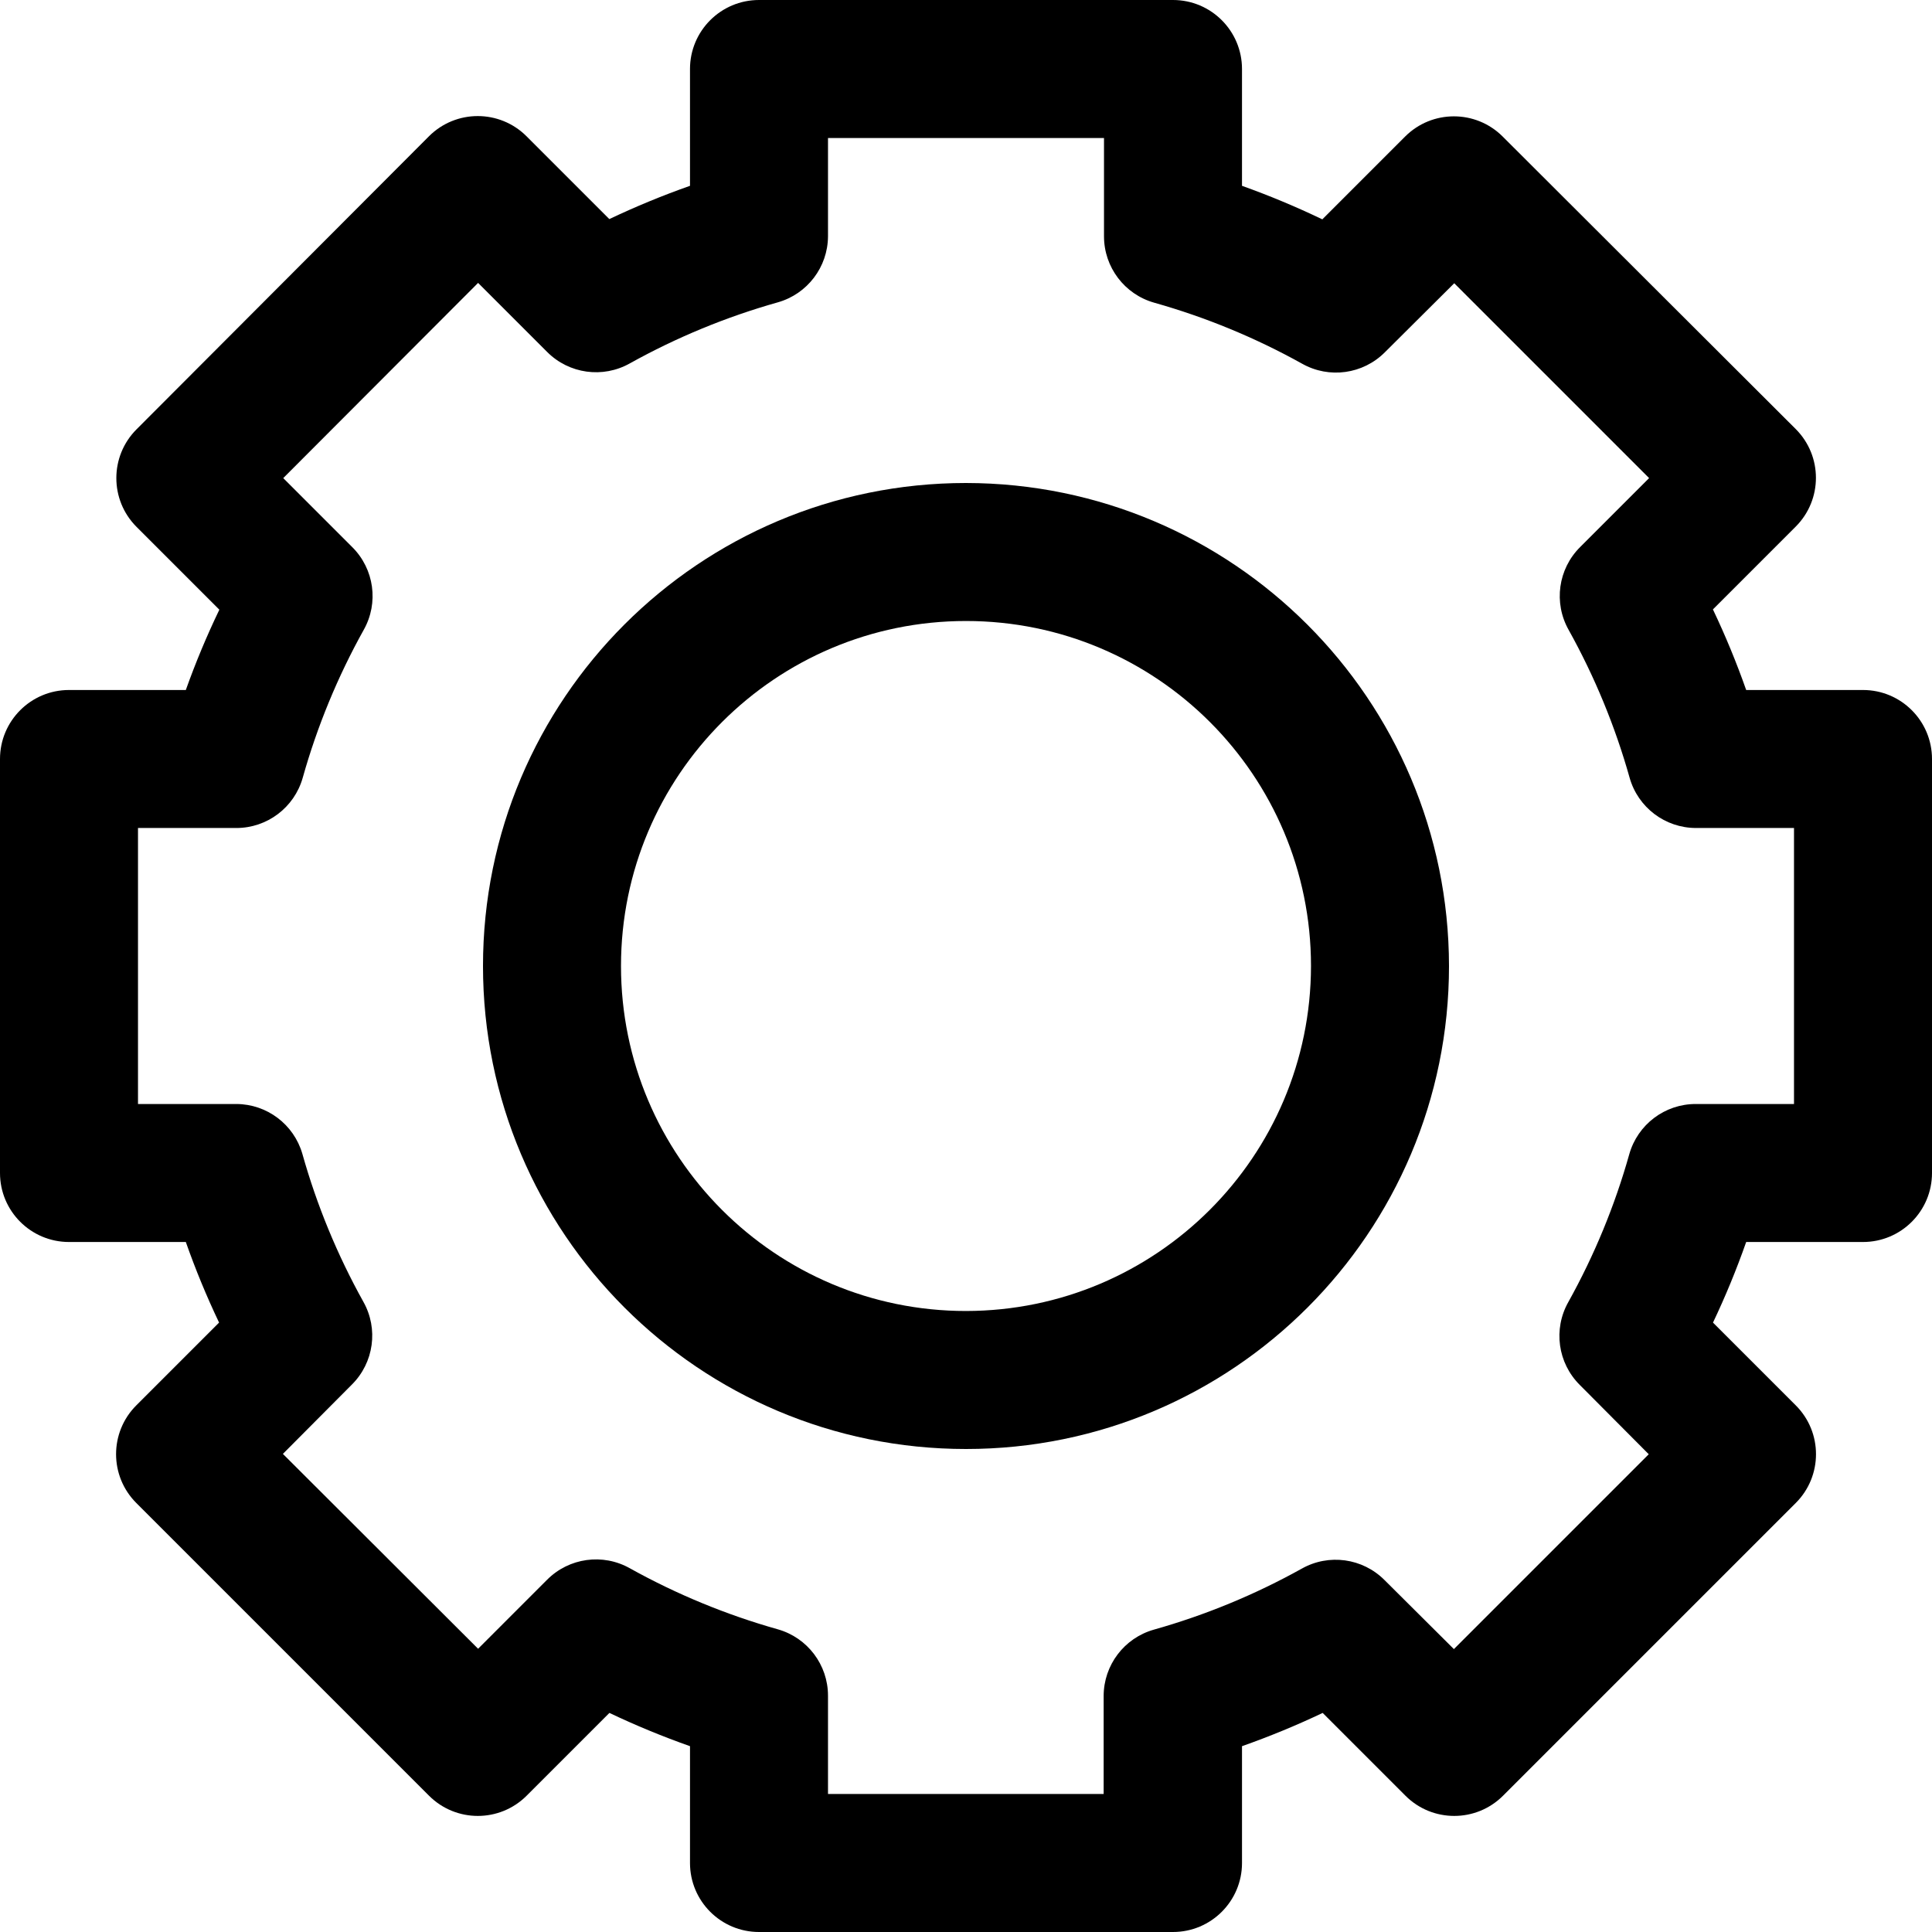
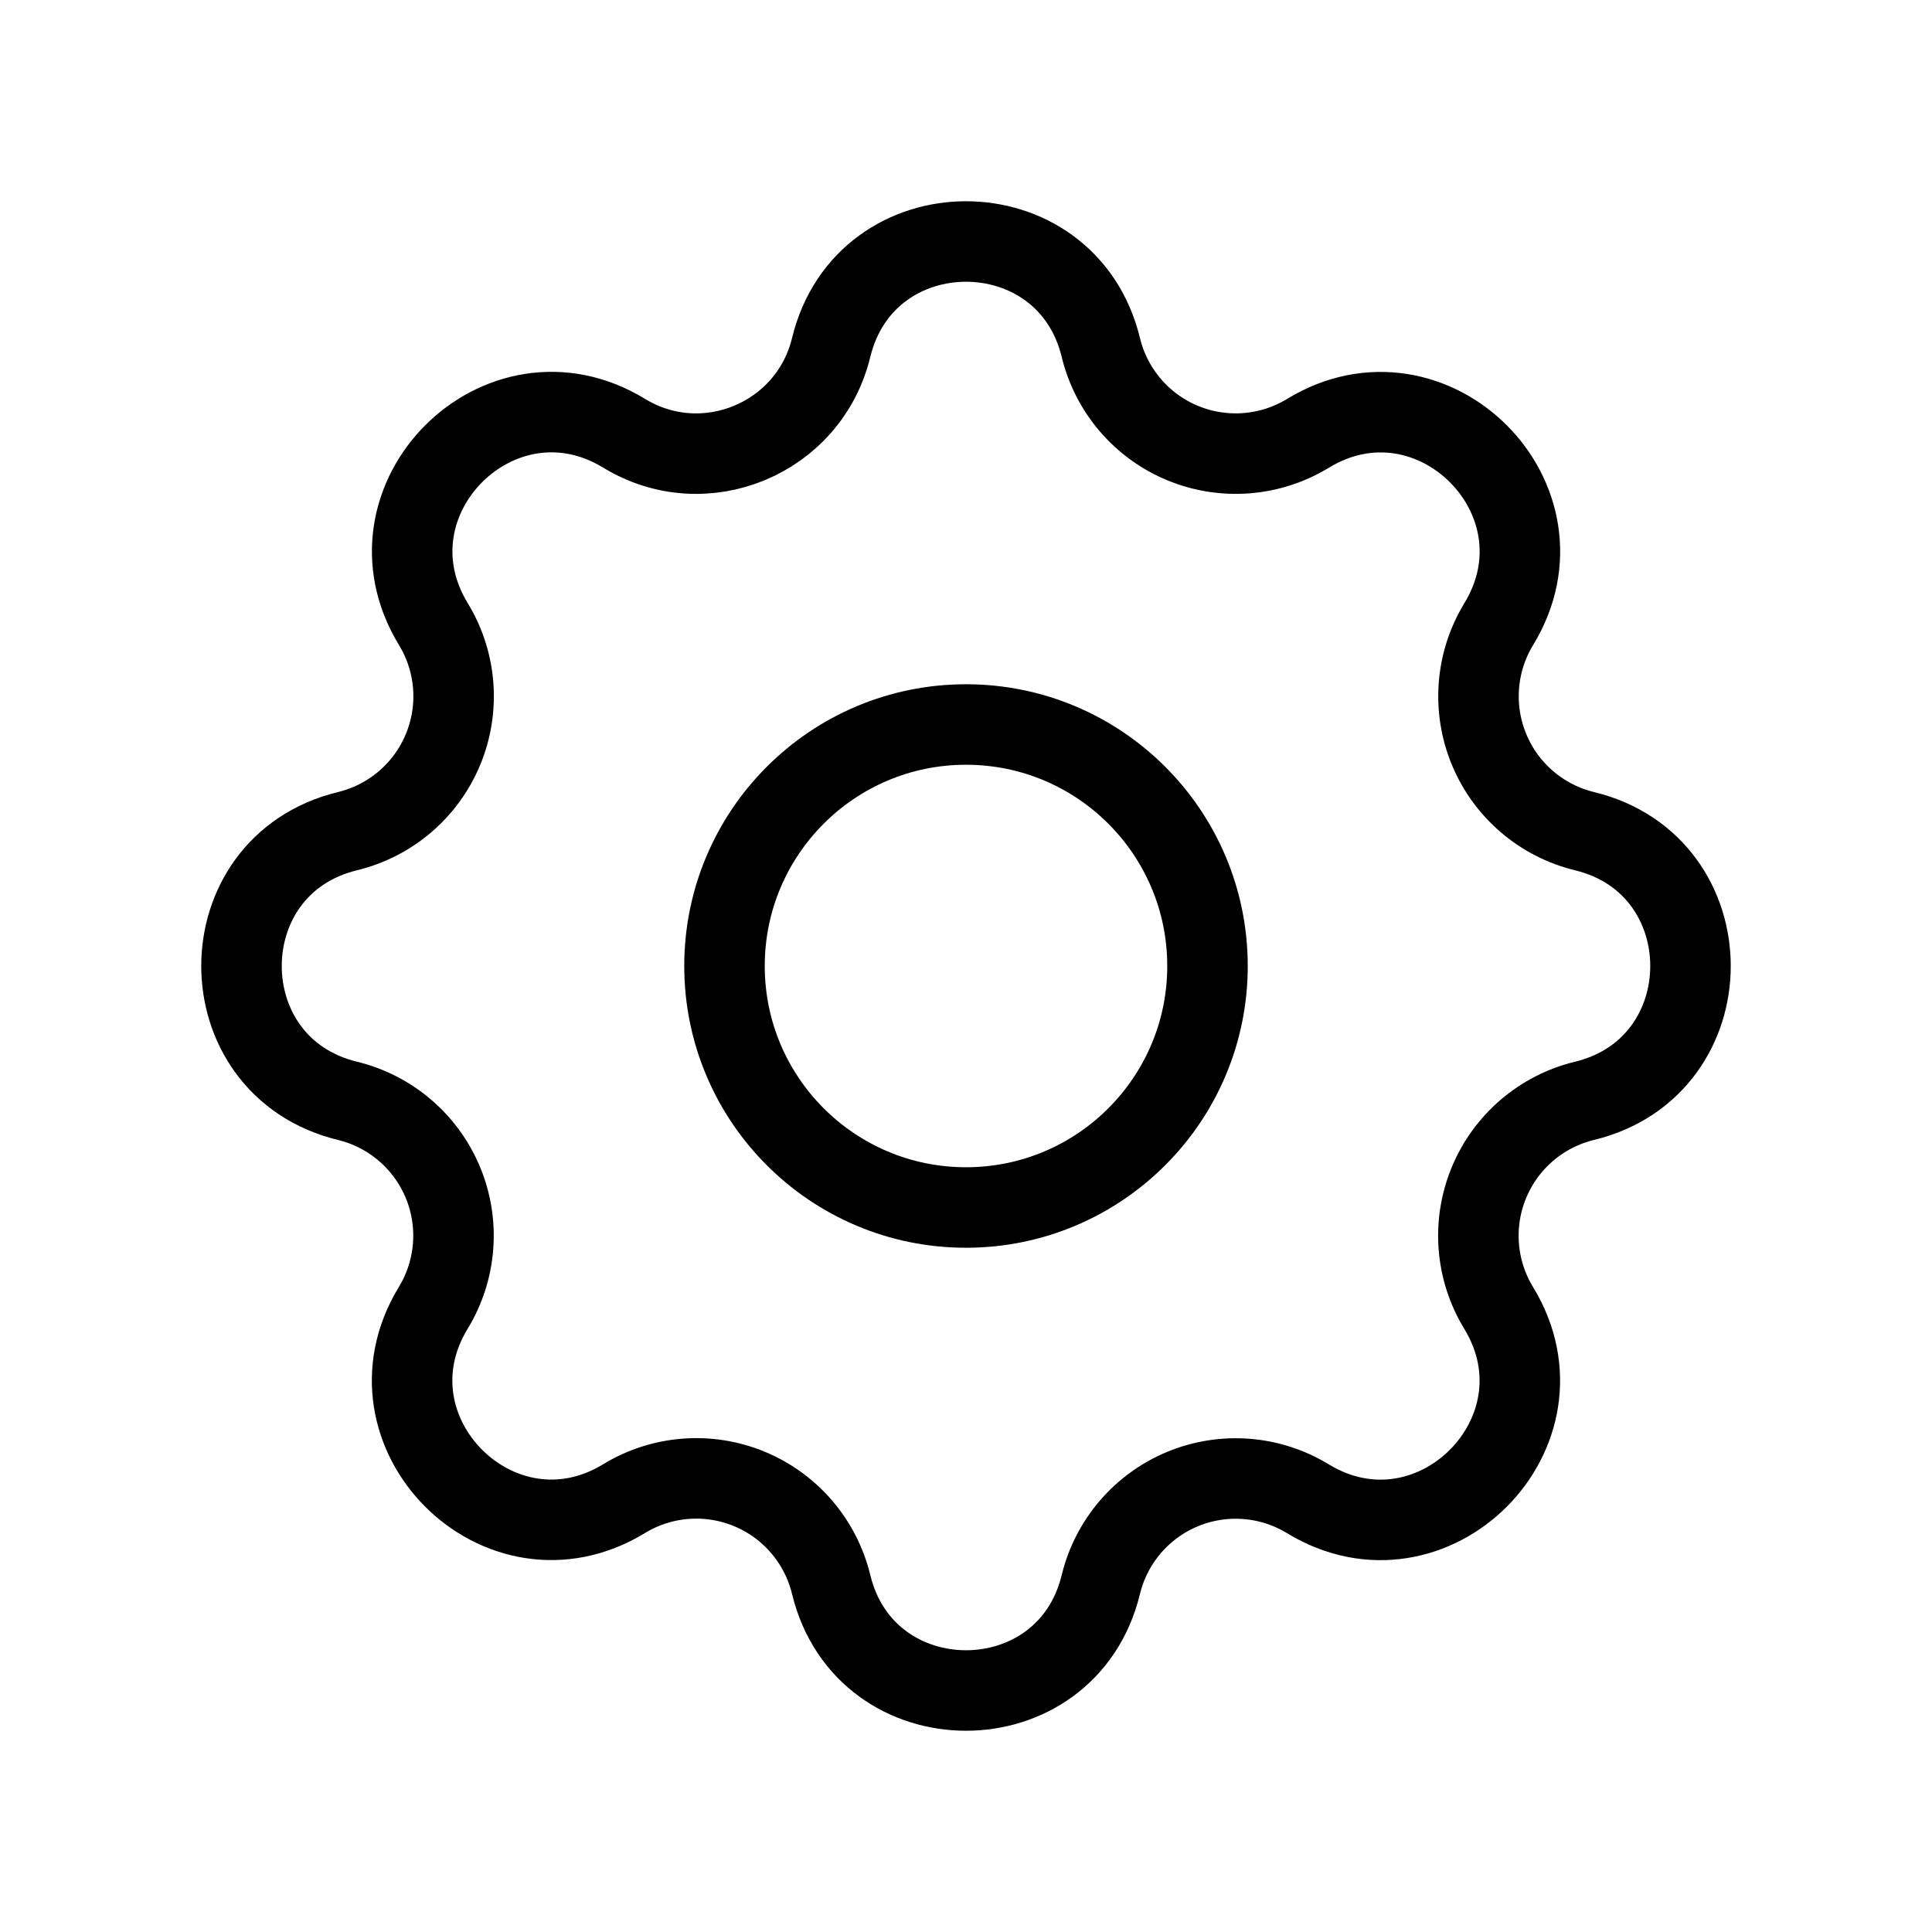
- <svg xmlns="http://www.w3.org/2000/svg" version="1.1" id="Capa_1" x="0px" y="0px" viewBox="0 0 477.867 477.867" style="enable-background:new 0 0 477.867 477.867;" xml:space="preserve">
-   <path d="M460.8,170.667h-28.894c-2.387-6.786-5.133-13.44-8.226-19.934l20.48-20.48c6.663-6.664,6.663-17.468,0-24.132               l-72.482-72.346c-6.665-6.663-17.468-6.663-24.132,0l-20.48,20.48c-6.473-3.108-13.104-5.877-19.866-8.294V17.067               C307.2,7.641,299.559,0,290.133,0h-102.4c-9.426,0-17.067,7.641-17.067,17.067v28.894c-6.789,2.392-13.449,5.138-19.951,8.226               l-20.48-20.48c-6.665-6.662-17.468-6.662-24.132,0l-72.329,72.482c-6.663,6.664-6.663,17.468,0,24.132l20.48,20.48               c-3.115,6.47-5.883,13.102-8.294,19.866H17.067C7.641,170.667,0,178.308,0,187.733v102.4c0,9.426,7.641,17.067,17.067,17.067               h28.894c2.387,6.786,5.132,13.44,8.226,19.934l-20.48,20.48c-6.662,6.665-6.662,17.468,0,24.132l72.414,72.414               c6.665,6.662,17.468,6.662,24.132,0l20.48-20.48c6.497,3.087,13.151,5.833,19.934,8.226V460.8c0,9.426,7.641,17.067,17.067,17.067               h102.4c9.426,0,17.067-7.641,17.067-17.067v-28.894c6.789-2.392,13.449-5.138,19.951-8.226l20.48,20.48               c6.665,6.662,17.468,6.662,24.132,0l72.414-72.414c6.662-6.664,6.662-17.468,0-24.132l-20.48-20.48               c3.088-6.494,5.828-13.148,8.209-19.934H460.8c9.426,0,17.067-7.641,17.067-17.067v-102.4               C477.867,178.308,470.226,170.667,460.8,170.667z M443.733,273.067h-24.32c-7.631,0-14.335,5.066-16.418,12.407               c-3.584,12.744-8.647,25.024-15.087,36.591c-3.769,6.687-2.609,15.067,2.833,20.48l17.067,17.152l-48.196,48.196l-17.152-17.067               c-5.413-5.442-13.793-6.602-20.48-2.833c-11.563,6.434-23.838,11.497-36.574,15.087c-7.348,2.077-12.422,8.782-12.425,16.418               v24.235H204.8v-24.32c-0.002-7.636-5.076-14.341-12.425-16.418c-12.736-3.59-25.01-8.653-36.574-15.087               c-6.687-3.769-15.067-2.609-20.48,2.833l-17.067,17.067l-48.282-48.196L87.04,342.46c5.442-5.413,6.602-13.793,2.833-20.48               c-6.44-11.566-11.503-23.847-15.087-36.591c-2.106-7.277-8.757-12.295-16.333-12.322h-24.32V204.8h24.32               c7.631,0,14.335-5.066,16.418-12.407c3.584-12.744,8.647-25.024,15.087-36.591c3.769-6.687,2.609-15.067-2.833-20.48               l-17.067-17.067l48.196-48.282l17.067,17.067c5.413,5.442,13.793,6.602,20.48,2.833c11.563-6.434,23.838-11.497,36.574-15.087               c7.318-2.068,12.384-8.729,12.425-16.333v-24.32h68.267v24.32c0.002,7.636,5.076,14.341,12.425,16.418               c12.736,3.59,25.01,8.653,36.574,15.087c6.687,3.769,15.067,2.609,20.48-2.833l17.152-17.067l48.196,48.196l-17.067,17.067               c-5.442,5.413-6.602,13.793-2.833,20.48c6.44,11.566,11.503,23.847,15.087,36.591c2.083,7.341,8.787,12.407,16.418,12.407h24.235               V273.067z" />
-   <path d="M238.933,119.467c-65.98,0-119.467,53.487-119.467,119.467S172.954,358.4,238.933,358.4S358.4,304.913,358.4,238.933               C358.325,172.985,304.882,119.542,238.933,119.467z M238.933,324.267c-47.128,0-85.333-38.205-85.333-85.333               s38.205-85.333,85.333-85.333s85.333,38.205,85.333,85.333C324.21,286.038,286.038,324.21,238.933,324.267z" />
+ <svg xmlns="http://www.w3.org/2000/svg" width="40" height="40" viewBox="0 0 24 24" stroke-width="1" stroke="#000000" fill="none" stroke-linecap="round" stroke-linejoin="round">
+   <path stroke="none" d="M0 0h24v24H0z" />
+   <path d="M10.325 4.317c.426-1.756 2.924-1.756 3.35 0a1.724 1.724 0 0 0 2.573 1.066c1.543-.94 3.31.826 2.37 2.37a1.724 1.724 0 0 0 1.065 2.572c1.756.426 1.756 2.924 0 3.35a1.724 1.724 0 0 0 -1.066 2.573c.94 1.543-.826 3.31-2.37 2.37a1.724 1.724 0 0 0 -2.572 1.065c-.426 1.756-2.924 1.756-3.35 0a1.724 1.724 0 0 0 -2.573 -1.066c-1.543.94-3.31-.826-2.37-2.37a1.724 1.724 0 0 0 -1.065 -2.572c-1.756-.426-1.756-2.924 0-3.35a1.724 1.724 0 0 0 1.066 -2.573c-.94-1.543.826-3.31 2.37-2.37.996.608 2.296.07 2.572-1.065z" />
+   <circle cx="12" cy="12" r="3" />
</svg>
